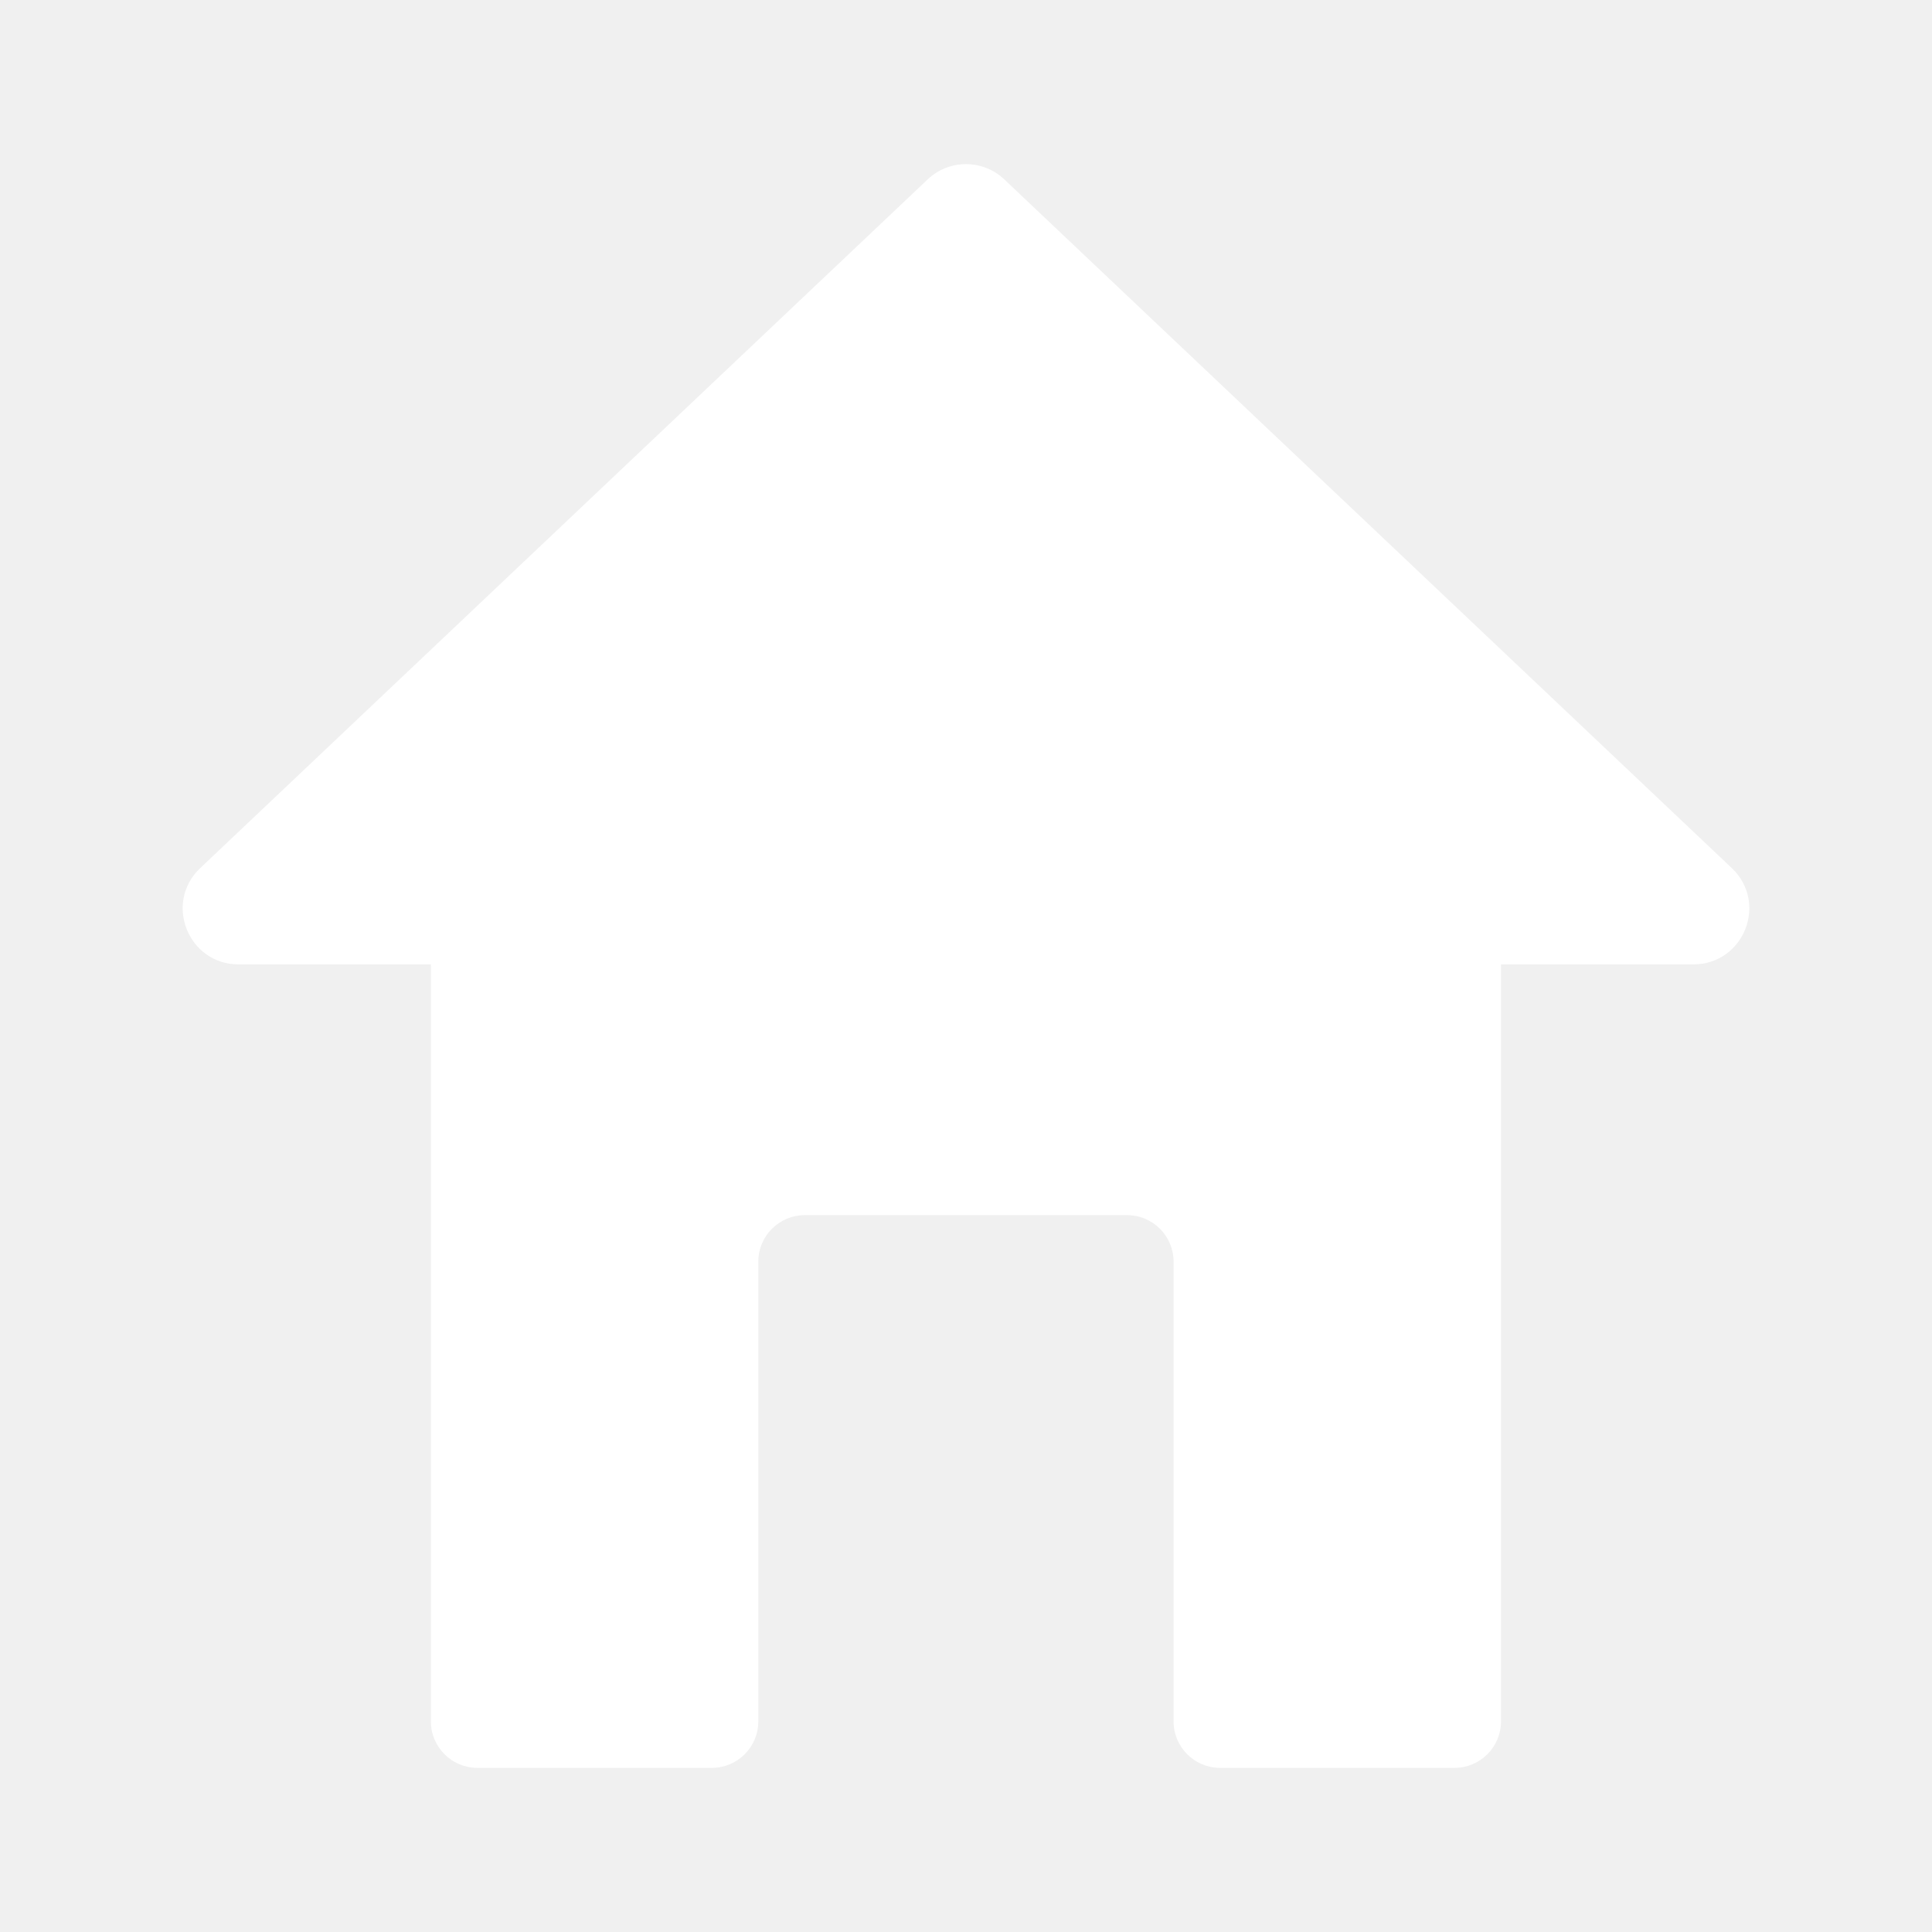
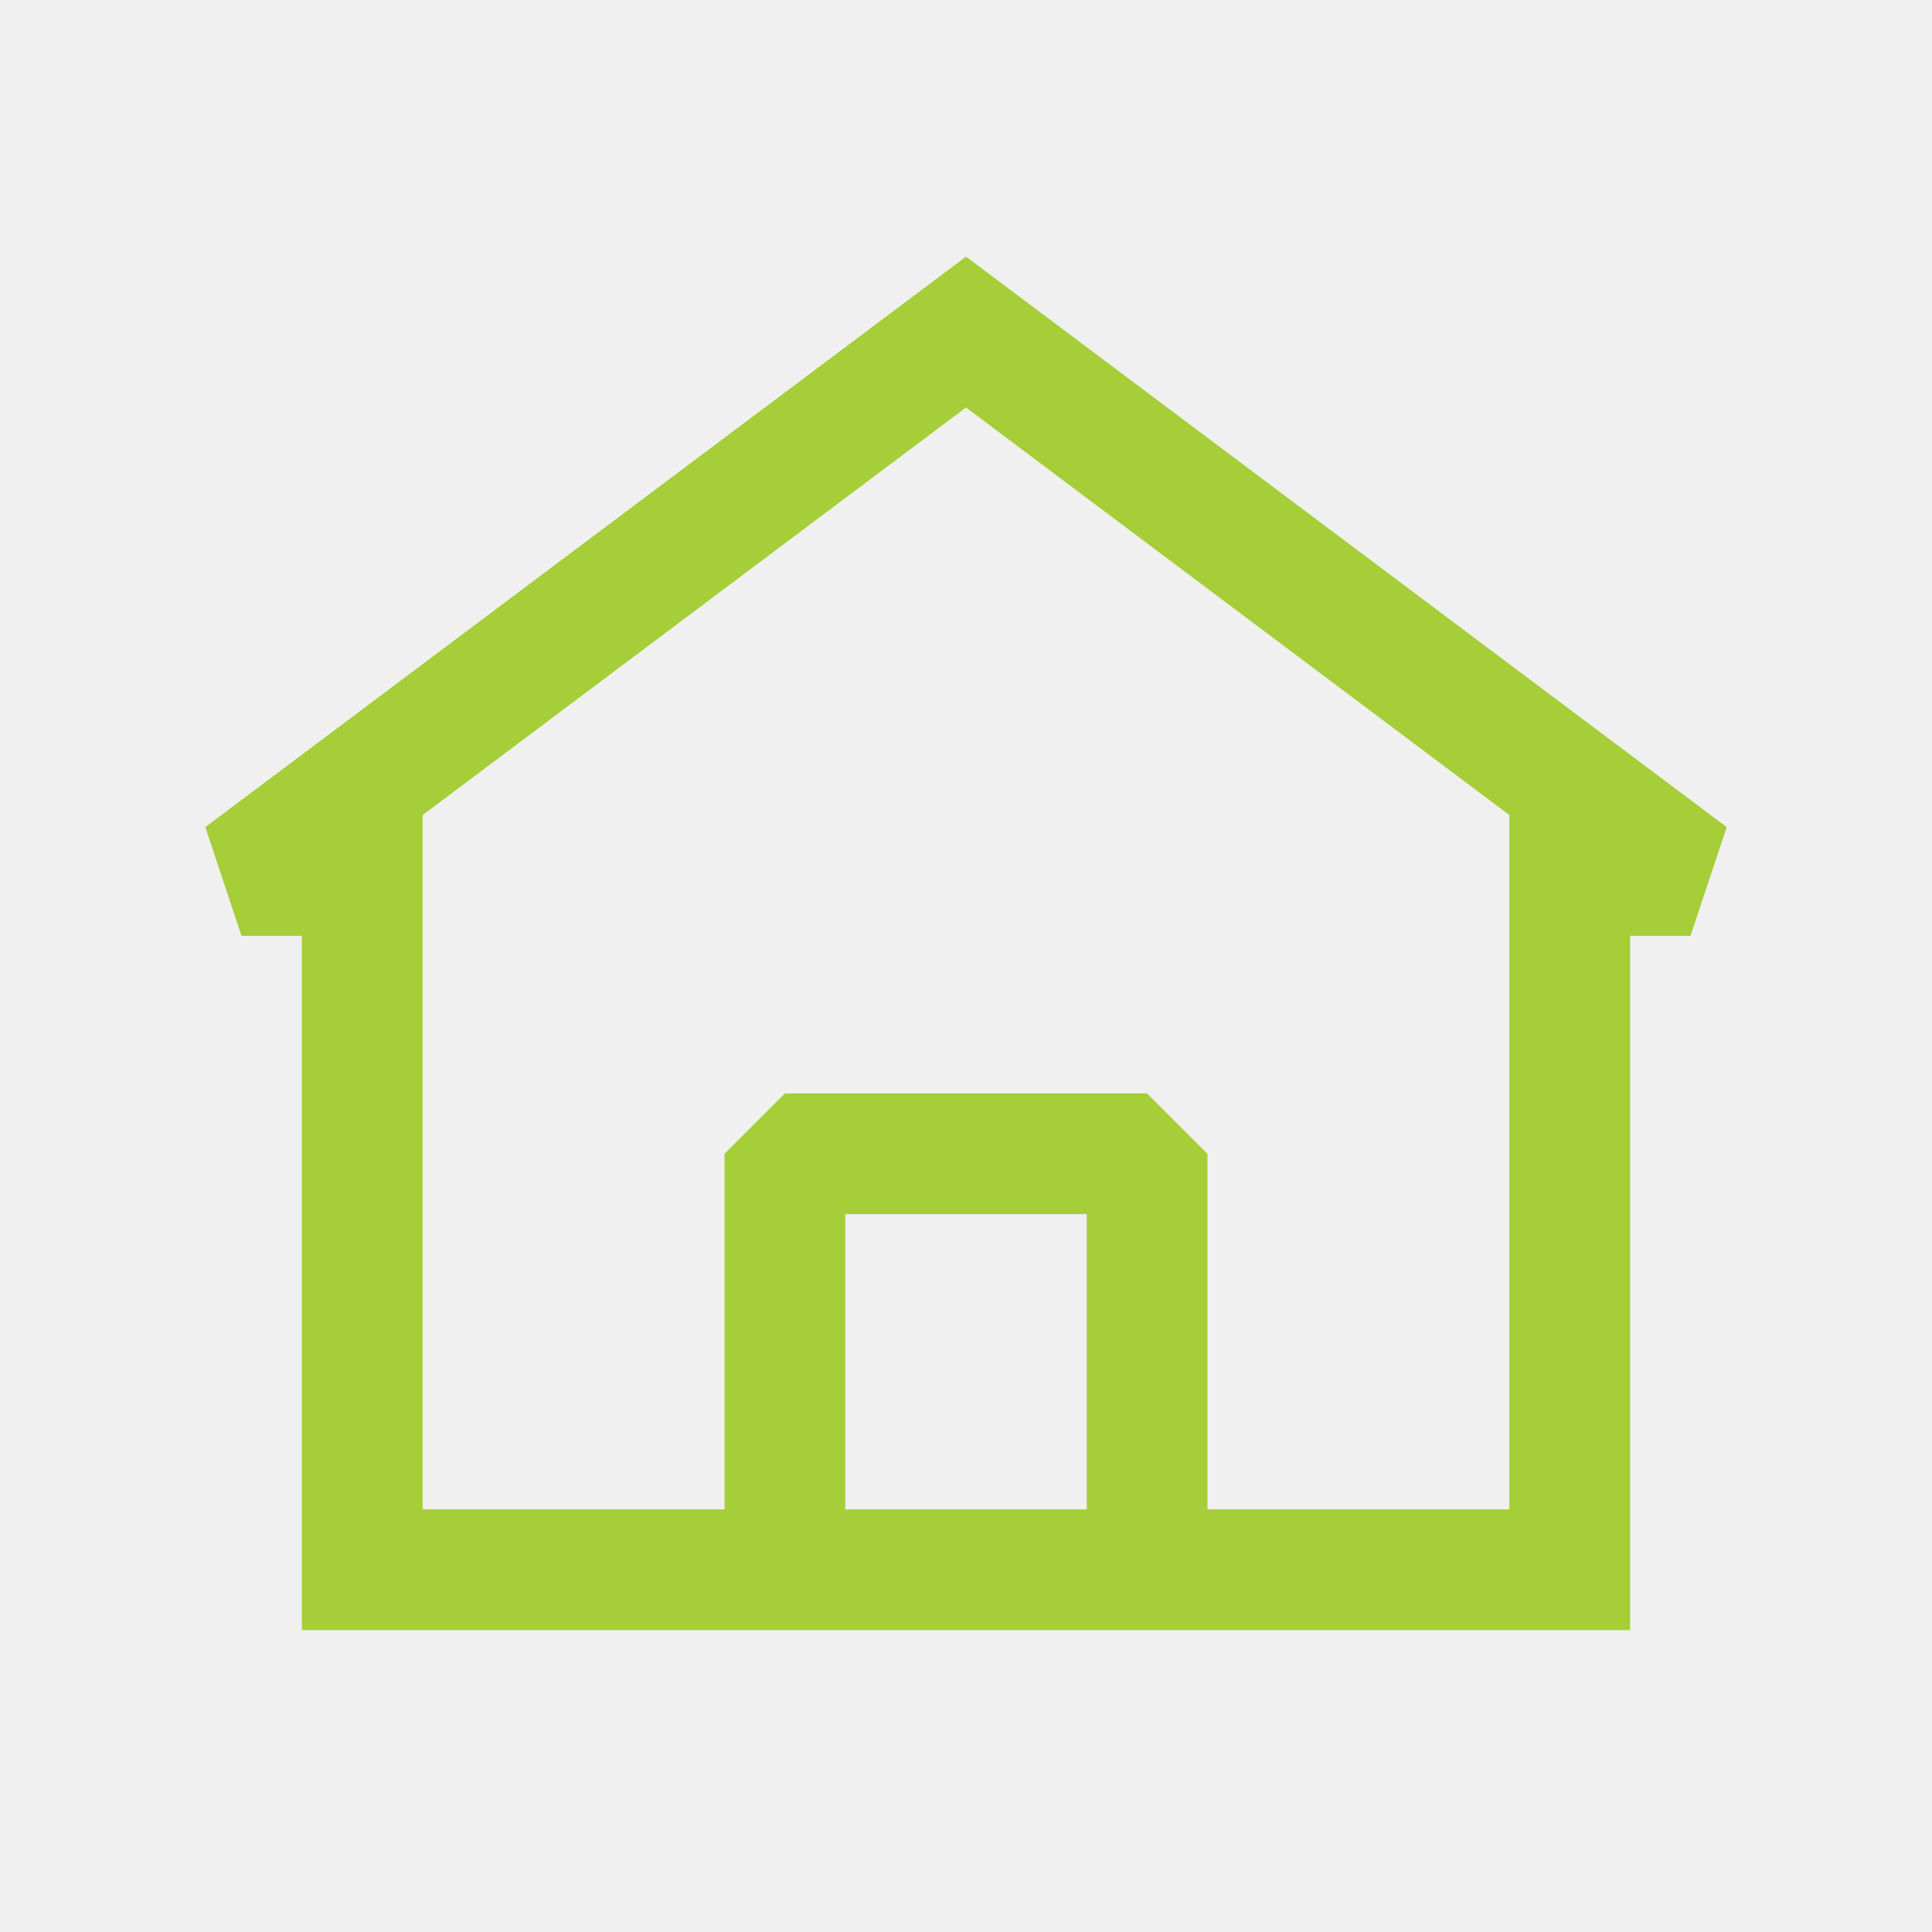
- <svg xmlns="http://www.w3.org/2000/svg" version="1.1" x="0px" y="0px" viewBox="0 0 512 512" style="enable-background:new 0 0 512 512;" xml:space="preserve">
-   <style type="text/css">
- 	.st0{fill:#FFFFFF;}
- 	.st1{fill:none;stroke:#FFFFFF;stroke-width:32;stroke-linecap:round;stroke-linejoin:round;stroke-miterlimit:10;}
- </style>
-   <g id="Layer_1">
- </g>
-   <g id="Layer_2">
-     <g>
-       <path class="st0" d="M458.94,230.05L266.16,47.55c-5.7-5.4-14.63-5.4-20.33,0L53.06,230.05c-9.71,9.19-3.2,25.52,10.16,25.52    h50.97v200.61c0,6.81,5.52,12.32,12.32,12.32h62.13c6.81,0,12.32-5.52,12.32-12.32V334.35c0-6.81,5.52-12.32,12.32-12.32h85.41    c6.81,0,12.32,5.52,12.32,12.32v121.83c0,6.81,5.52,12.32,12.32,12.32h62.13c6.81,0,12.32-5.52,12.32-12.32V255.57h50.97    C462.15,255.57,468.65,239.24,458.94,230.05z" />
-     </g>
+ <svg xmlns="http://www.w3.org/2000/svg" width="800px" height="800px" viewBox="0 0 24 24" fill="none">
+   <g id="SVGRepo_bgCarrier" stroke-width="0" />
+   <g id="SVGRepo_tracerCarrier" stroke-linecap="round" stroke-linejoin="round" />
+   <g id="SVGRepo_iconCarrier">
+     <path fill-rule="evenodd" clip-rule="evenodd" d="M21.45 10.275L12 3.188L2.55 10.275L3 11.625H3.75V20.25H20.25V11.625H21L21.45 10.275ZM5.25 18.75V10.125L12 5.062L18.75 10.125V18.75H15V14.333L14.25 13.583H9.75L9 14.333V18.75H5.25ZM10.5 18.75H13.5V15.083H10.5V18.75Z" fill="#a5ce39" />
  </g>
</svg>
